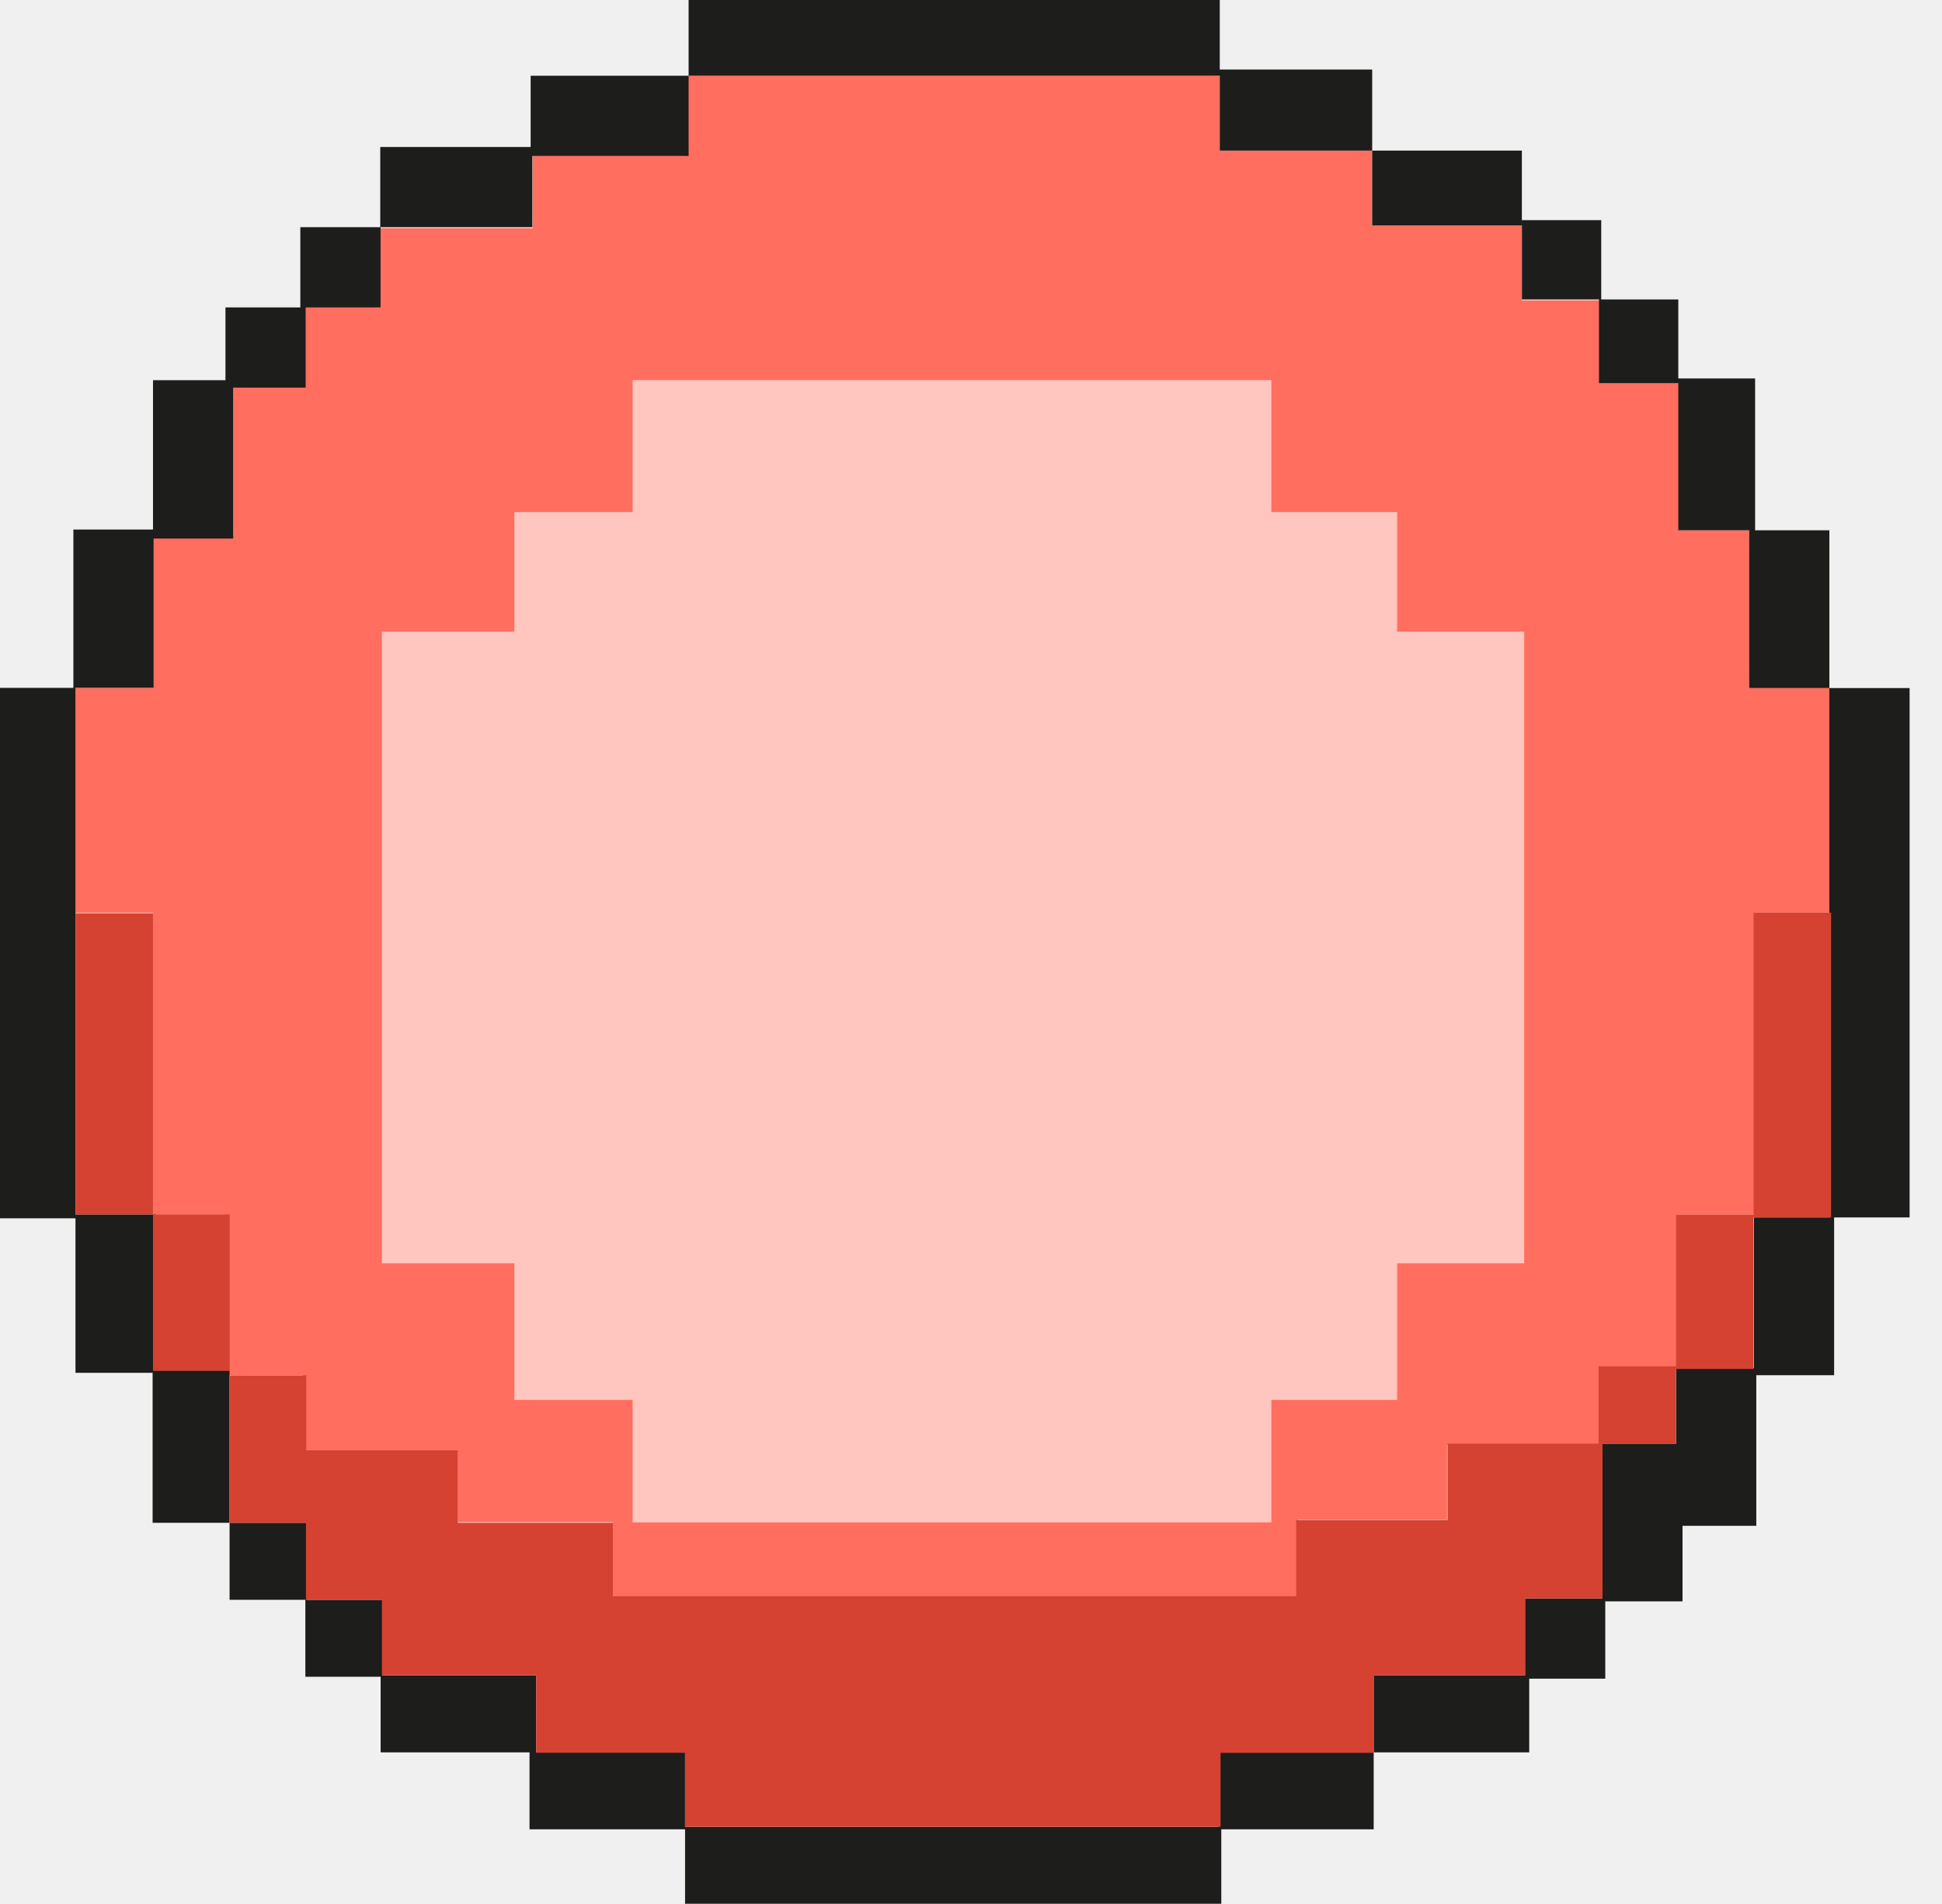
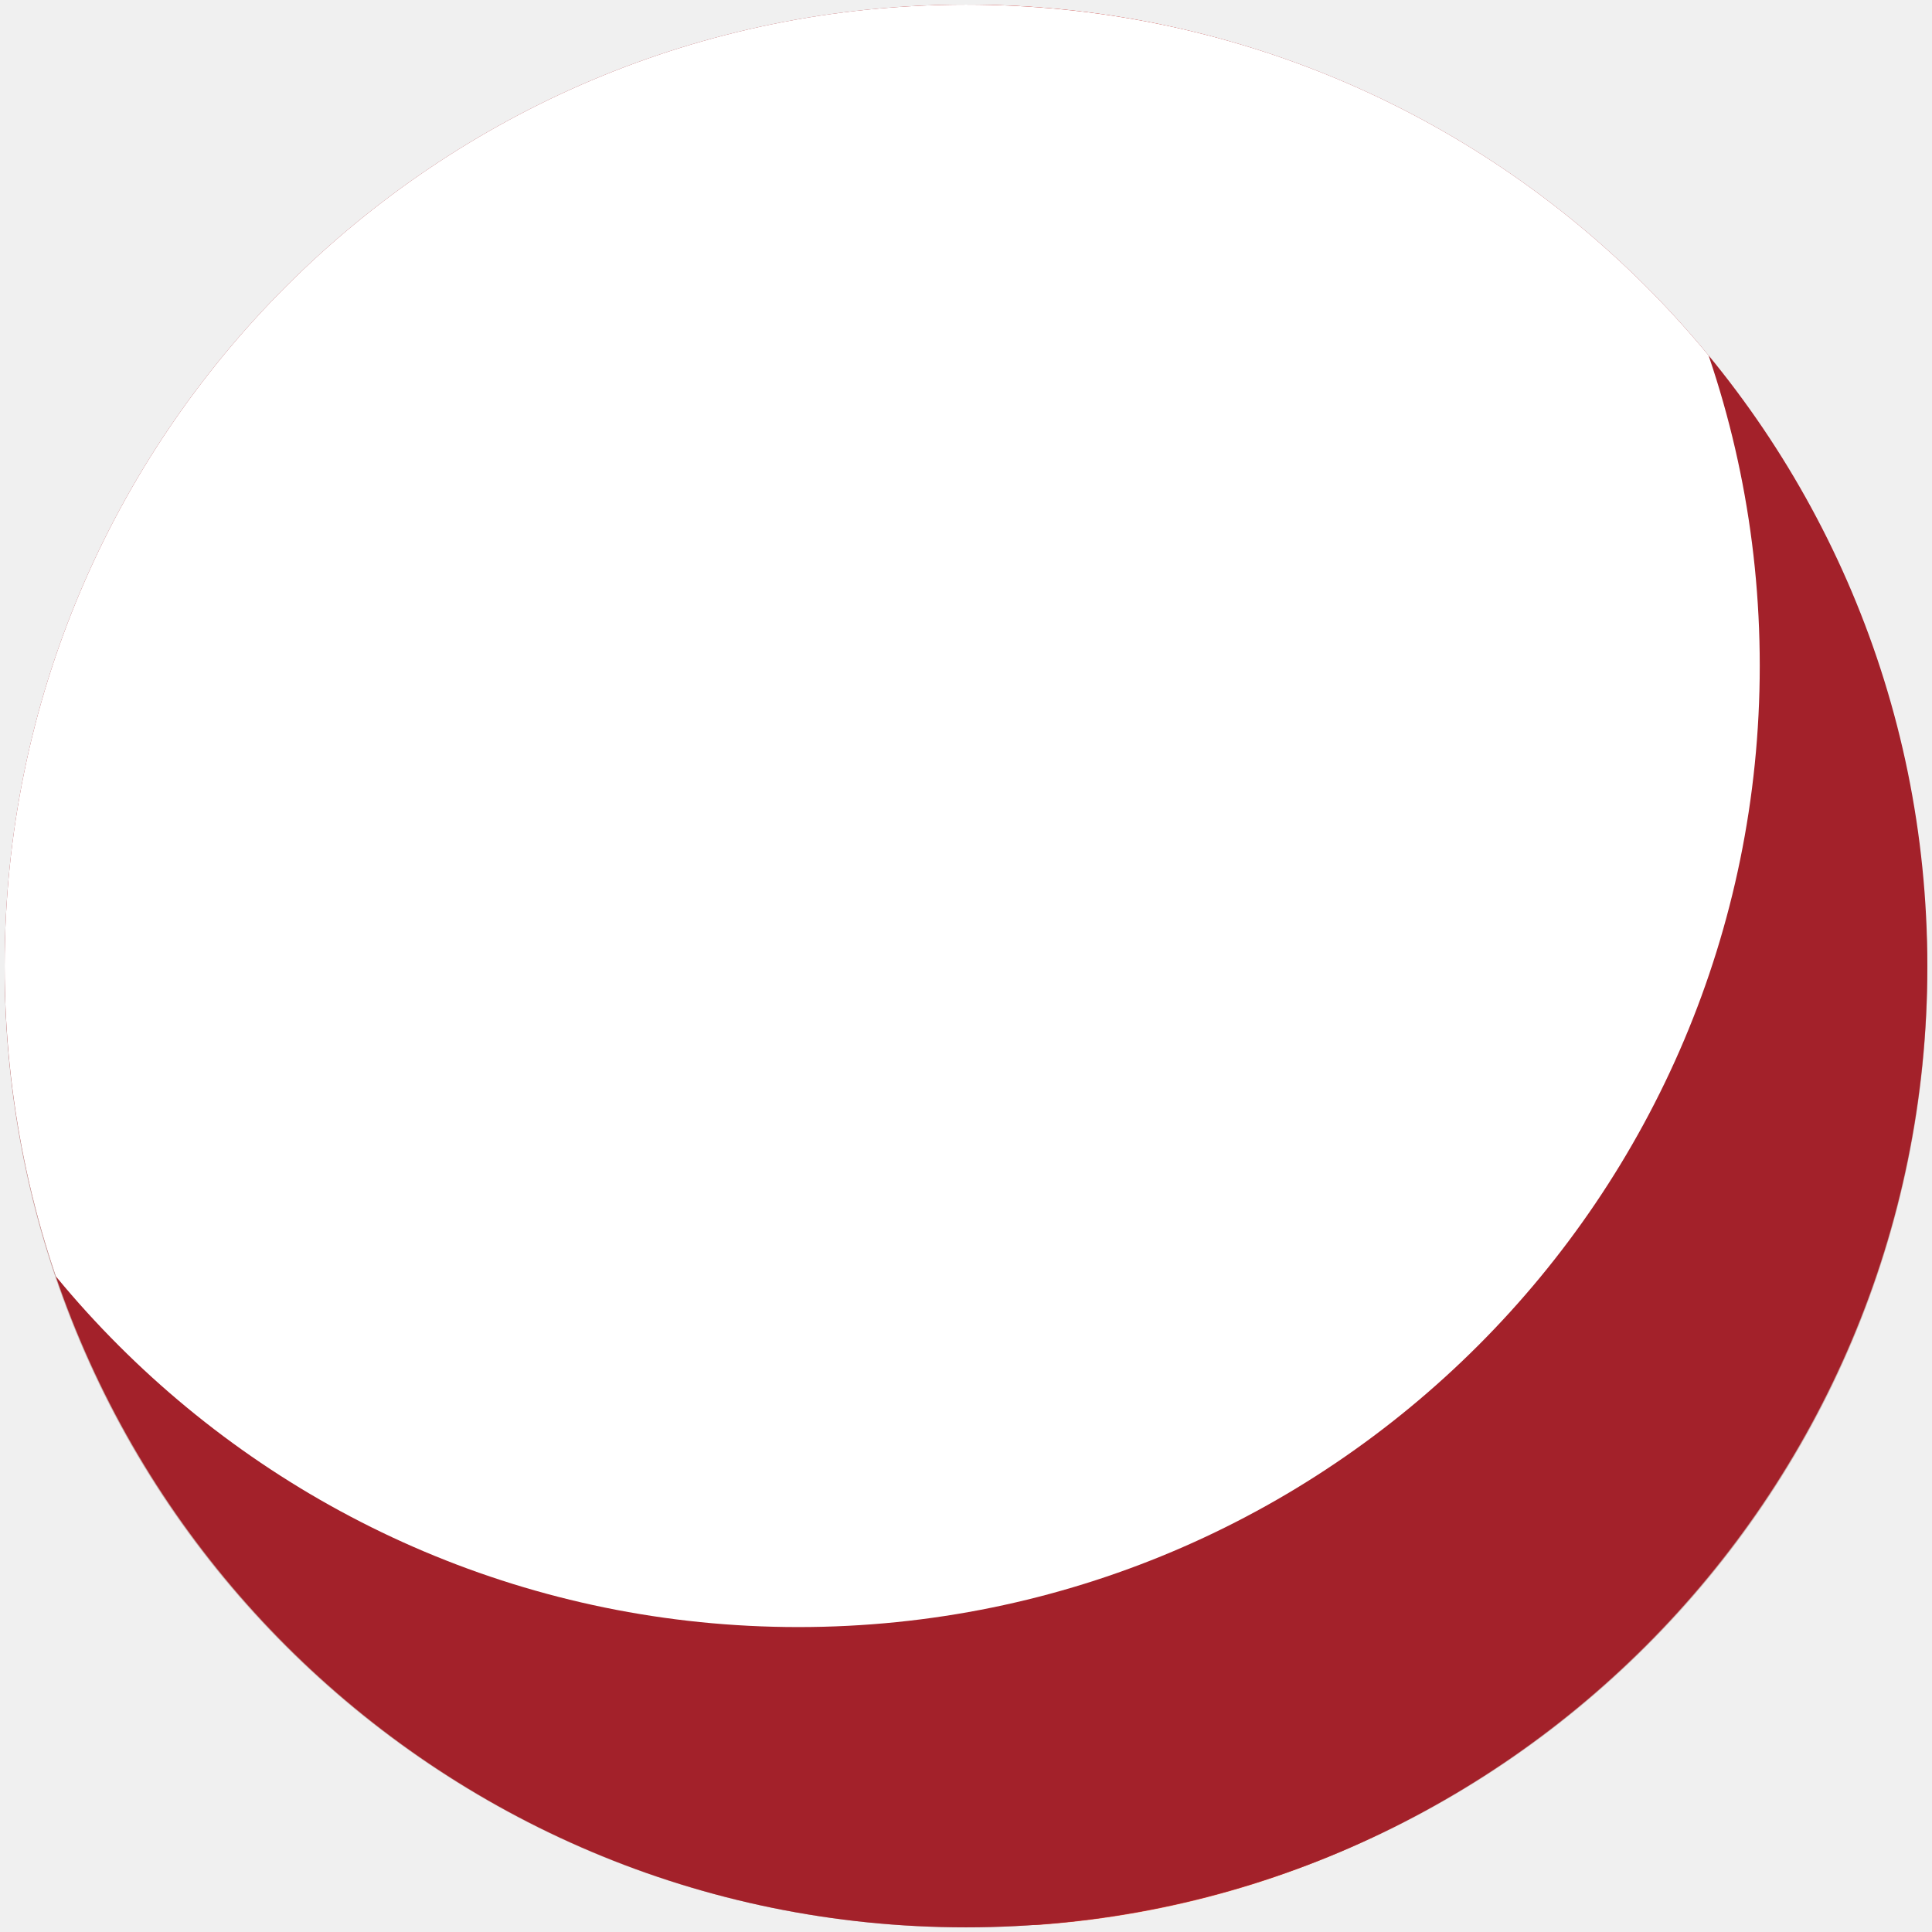
- <svg xmlns="http://www.w3.org/2000/svg" width="51" height="50" viewBox="0 0 51 50">
-   <g fill="none" fill-rule="evenodd">
+ <svg xmlns="http://www.w3.org/2000/svg" xmlns:xlink="http://www.w3.org/1999/xlink" version="1.1" id="Layer_1" x="0px" y="0px" viewBox="0 0 83 83" style="enable-background:new 0 0 83 83;" xml:space="preserve">
+   <style type="text/css">
+ 	.st0{filter:url(#Adobe_OpacityMaskFilter);}
+ 	.st1{fill-rule:evenodd;clip-rule:evenodd;fill:#FFFFFF;}
+ 	.st2{mask:url(#efk2z6yjeb_1_);fill-rule:evenodd;clip-rule:evenodd;fill:#F05543;}
+ 	.st3{opacity:0.339;}
+ 	.st4{fill-rule:evenodd;clip-rule:evenodd;fill:#710C00;}
+ 	.st5{opacity:0.497;fill-rule:evenodd;clip-rule:evenodd;fill:#FFFFFF;enable-background:new    ;}
+ 	.st6{fill:#A3212A;}
+ 	.st7{clip-path:url(#SVGID_2_);fill:#FFFFFF;}
+ </style>
+   <g>
    <g>
      <g>
-         <path fill="#FF6E5E" d="M18.061 1.989L32.033 1.989 32.033 3.955 36.036 3.955 36.036 5.921 39.968 5.921 39.968 7.887 42.004 7.887 42.004 10.064 44.11 10.064 44.11 13.926 45.936 13.926 45.936 18.069 48.042 18.069 48.042 23.967 46.076 23.967 46.076 31.901 44.04 31.901 44.04 35.903 42.074 35.903 42.074 37.939 38.002 37.939 38.002 39.905 34.07 39.905 34.07 42.012 16.095 42.012 16.095 39.975 12.022 39.975 12.022 38.08 7.95 38.08 7.95 36.114 5.914 36.114 5.914 31.901 4.018 31.901 4.018 23.967 1.982 23.967 1.982 18.069 4.018 18.069 4.018 14.066 6.124 14.066 6.124 10.134 8.02 10.134 8.02 8.028 9.916 8.028 9.916 5.992 13.988 5.992 13.988 4.096 17.991 4.096z" transform="translate(-1363 -1038) translate(1363 1038)" />
-         <path fill="#1D1D1B" d="M18.084 0L18.084 1.989 32.033 1.989 32.033 3.955 36.036 3.955 36.036 1.826 32.033 1.826 32.033 0zM36.036 5.921L39.967 5.921 39.967 3.955 36.036 3.955zM46.092 13.926L46.092 9.939 44.075 9.939 44.075 7.864 42.051 7.864 42.051 5.781 39.968 5.781 39.968 7.864 41.992 7.864 41.992 10.064 44.075 10.064 44.075 13.926 45.936 13.926 45.936 18.069 48.042 18.069 48.042 13.926zM6.029 39.99L6.029 42.012 8.019 42.012 8.019 44.033 9.996 44.033 9.996 46.018 13.906 46.018 13.906 48.039 17.991 48.039 17.991 49.994 32.073 49.994 32.073 48.039 36.075 48.039 36.075 46.018 31.99 46.018 31.99 47.973 17.991 47.973 17.991 46.018 14.081 46.018 14.081 43.997 10.04 43.997 10.04 42.012 8.05 42.012 8.05 39.99zM13.936 1.989L13.936 3.86 9.986 3.86 9.986 5.966 7.887 5.966 7.887 8.073 5.921 8.073 5.921 9.984 4.018 9.984 4.018 13.906 1.927 13.906 1.927 18.064 0 18.064 0 31.994 1.982 31.994 1.982 36.051 4.008 36.051 4.008 39.99 6.029 39.99 6.029 35.981 4.088 35.981 4.088 31.893 1.982 31.893 1.982 18.064 4.033 18.064 4.033 14.143 6.124 14.143 6.124 10.179 8.028 10.179 8.028 8.073 9.994 8.073 9.994 5.966 13.98 5.966 13.98 4.096 18.084 4.096 18.084 1.989zM48.042 18.069L48.042 31.971 46.06 31.971 46.06 35.926 44.017 35.926 44.017 37.911 42.079 37.911 42.079 41.977 40.051 41.977 40.051 43.997 36.075 43.997 36.075 46.018 40.16 46.018 40.16 44.083 42.157 44.083 42.157 42.053 44.186 42.053 44.186 40.069 46.123 40.069 46.123 36.114 48.167 36.114 48.167 31.971 50.149 31.971 50.149 18.069z" transform="translate(-1363 -1038) translate(1363 1038)" />
-         <path fill="#D54232" d="M48.088 23.967v8.004h-2.036v3.979h-2.036v1.962h-1.931v4.065h-2.036v2.02h-3.974v2.034h-4.021v1.942H17.99V46.03h-3.909v-2.034H10.03v-1.985H8.035V39.99H6.03v-3.872h2.014v1.962h3.98v1.91h4.072v1.928h17.944v-2.003h3.974v-2.003h3.967V35.88h2.036V31.9h2.036v-7.933h2.036zM6.032 31.893V36H4.018v-4.107h2.014zm-2.014-7.91v7.91H1.982v-7.91h2.036z" transform="translate(-1363 -1038) translate(1363 1038)" />
-         <path fill="#FFF" fill-opacity=".6" d="M40.028 16.589L36.692 16.589 36.692 13.448 33.388 13.448 33.388 9.981 16.614 9.981 16.614 13.448 13.508 13.448 13.508 16.589 10.028 16.589 10.028 33.176 13.508 33.176 13.508 36.764 16.614 36.764 16.614 39.981 33.388 39.981 33.388 36.764 36.692 36.764 36.692 33.176 40.028 33.176z" transform="translate(-1363 -1038) translate(1363 1038)" />
+         <g>
+           <g>
+             <g transform="translate(-1143, -725) translate(691, 725) translate(452, 0) translate(0.667152, 0)">
+               <defs>
+                 <filter id="Adobe_OpacityMaskFilter" filterUnits="userSpaceOnUse" x="0" y="0.2" width="81.9" height="82.5">
+                   <feColorMatrix type="matrix" values="1 0 0 0 0  0 1 0 0 0  0 0 1 0 0  0 0 0 1 0" />
+                 </filter>
+               </defs>
+               <mask maskUnits="userSpaceOnUse" x="0" y="0.2" width="81.9" height="82.5" id="efk2z6yjeb_1_">
+                 <g class="st0">
+                   <path id="tigg7gn5sa_1_" class="st1" d="M0,0.2h81.9v82.5H0V0.2z" />
+                 </g>
+               </mask>
+               <path class="st2" d="M81.9,41.5c0,22.8-18.3,41.3-40.9,41.3C18.3,82.7,0,64.2,0,41.5S18.3,0.2,40.9,0.2S81.9,18.7,81.9,41.5" />
+             </g>
+             <g class="st3">
+               <path class="st4" d="M82.8,41.6c0-1.5-0.1-3-0.3-4.5c-2.3,20.6-19.8,36.7-41,36.7S2.8,57.7,0.5,37.1c-0.2,1.5-0.3,3-0.3,4.5        c0,22.8,18.5,41.2,41.3,41.2S82.8,64.4,82.8,41.6" />
+             </g>
+             <path class="st5" d="M70,41.4C70,57.2,57.2,70,41.4,70c-15.8,0-28.7-12.8-28.7-28.7c0-15.8,12.8-28.7,28.7-28.7       C57.2,12.7,70,25.5,70,41.4" />
+           </g>
+         </g>
      </g>
    </g>
  </g>
+   <circle class="st6" cx="41.5" cy="41.5" r="41.3" />
+   <g>
+     <defs>
+       <circle id="SVGID_1_" cx="41.5" cy="41.5" r="41.3" />
+     </defs>
+     <clipPath id="SVGID_2_">
+       <use xlink:href="#SVGID_1_" style="overflow:visible;" />
+     </clipPath>
+     <circle class="st7" cx="34.3" cy="28.6" r="41.3" />
+   </g>
</svg>
